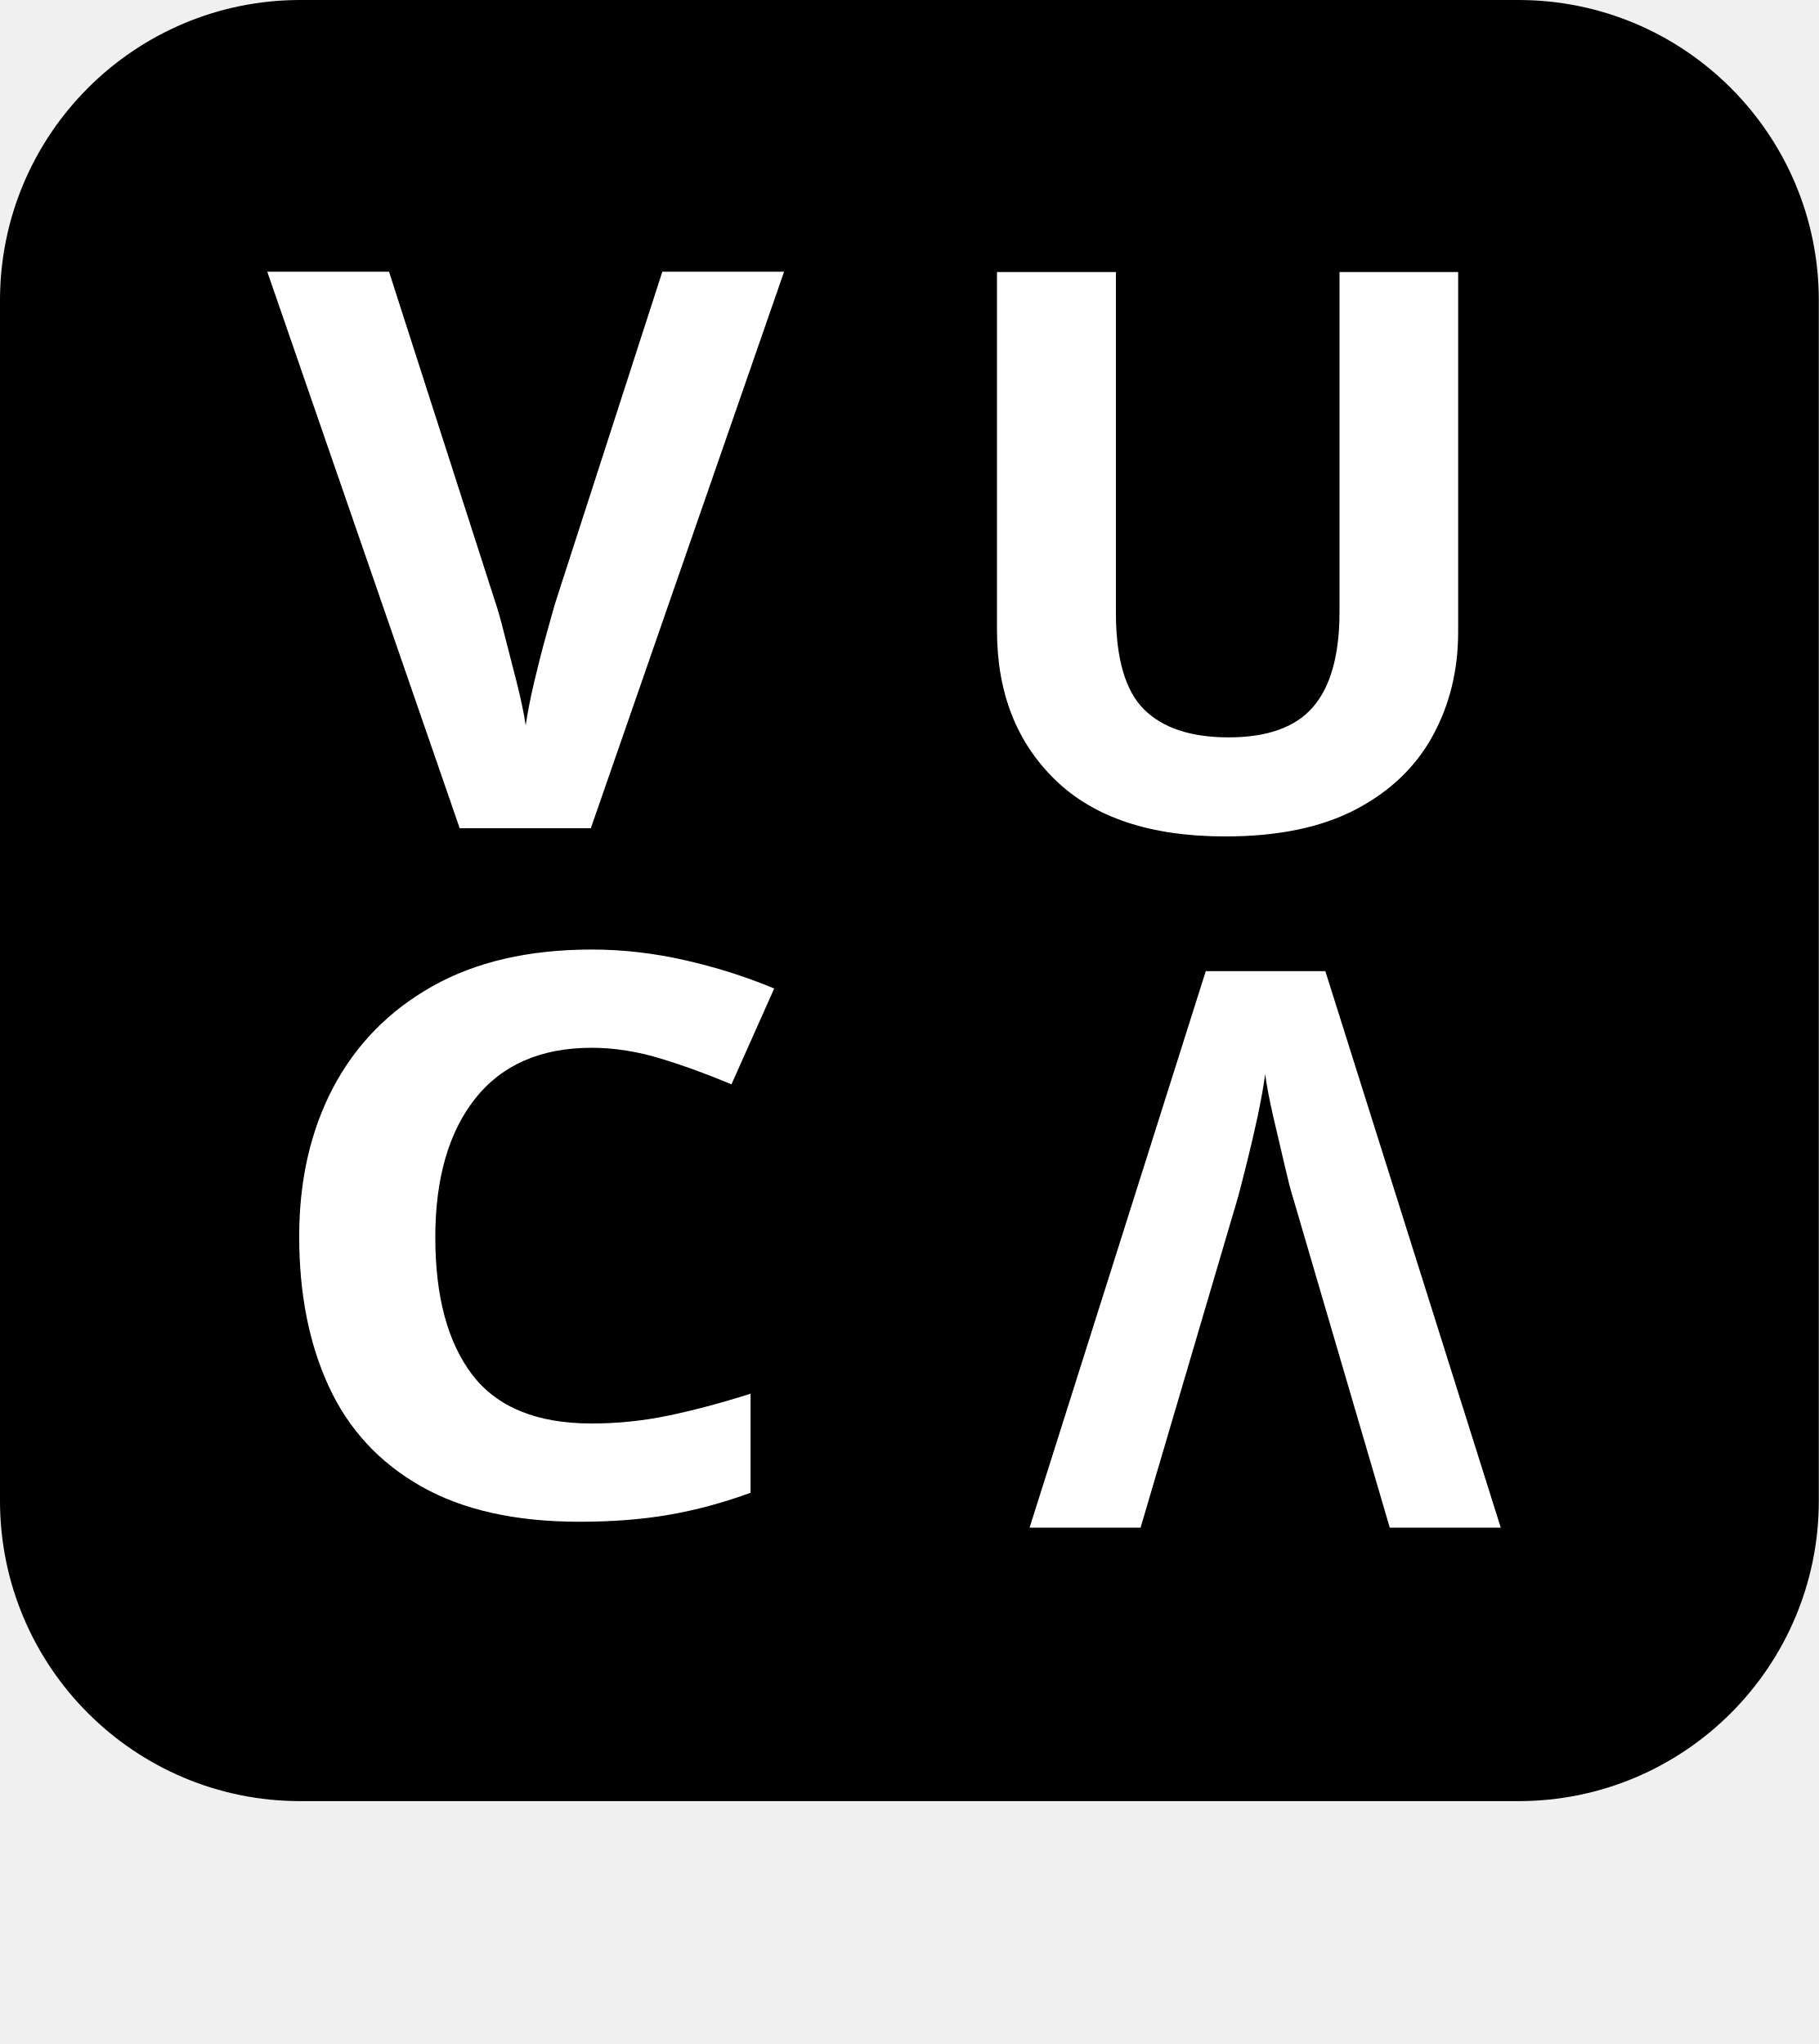
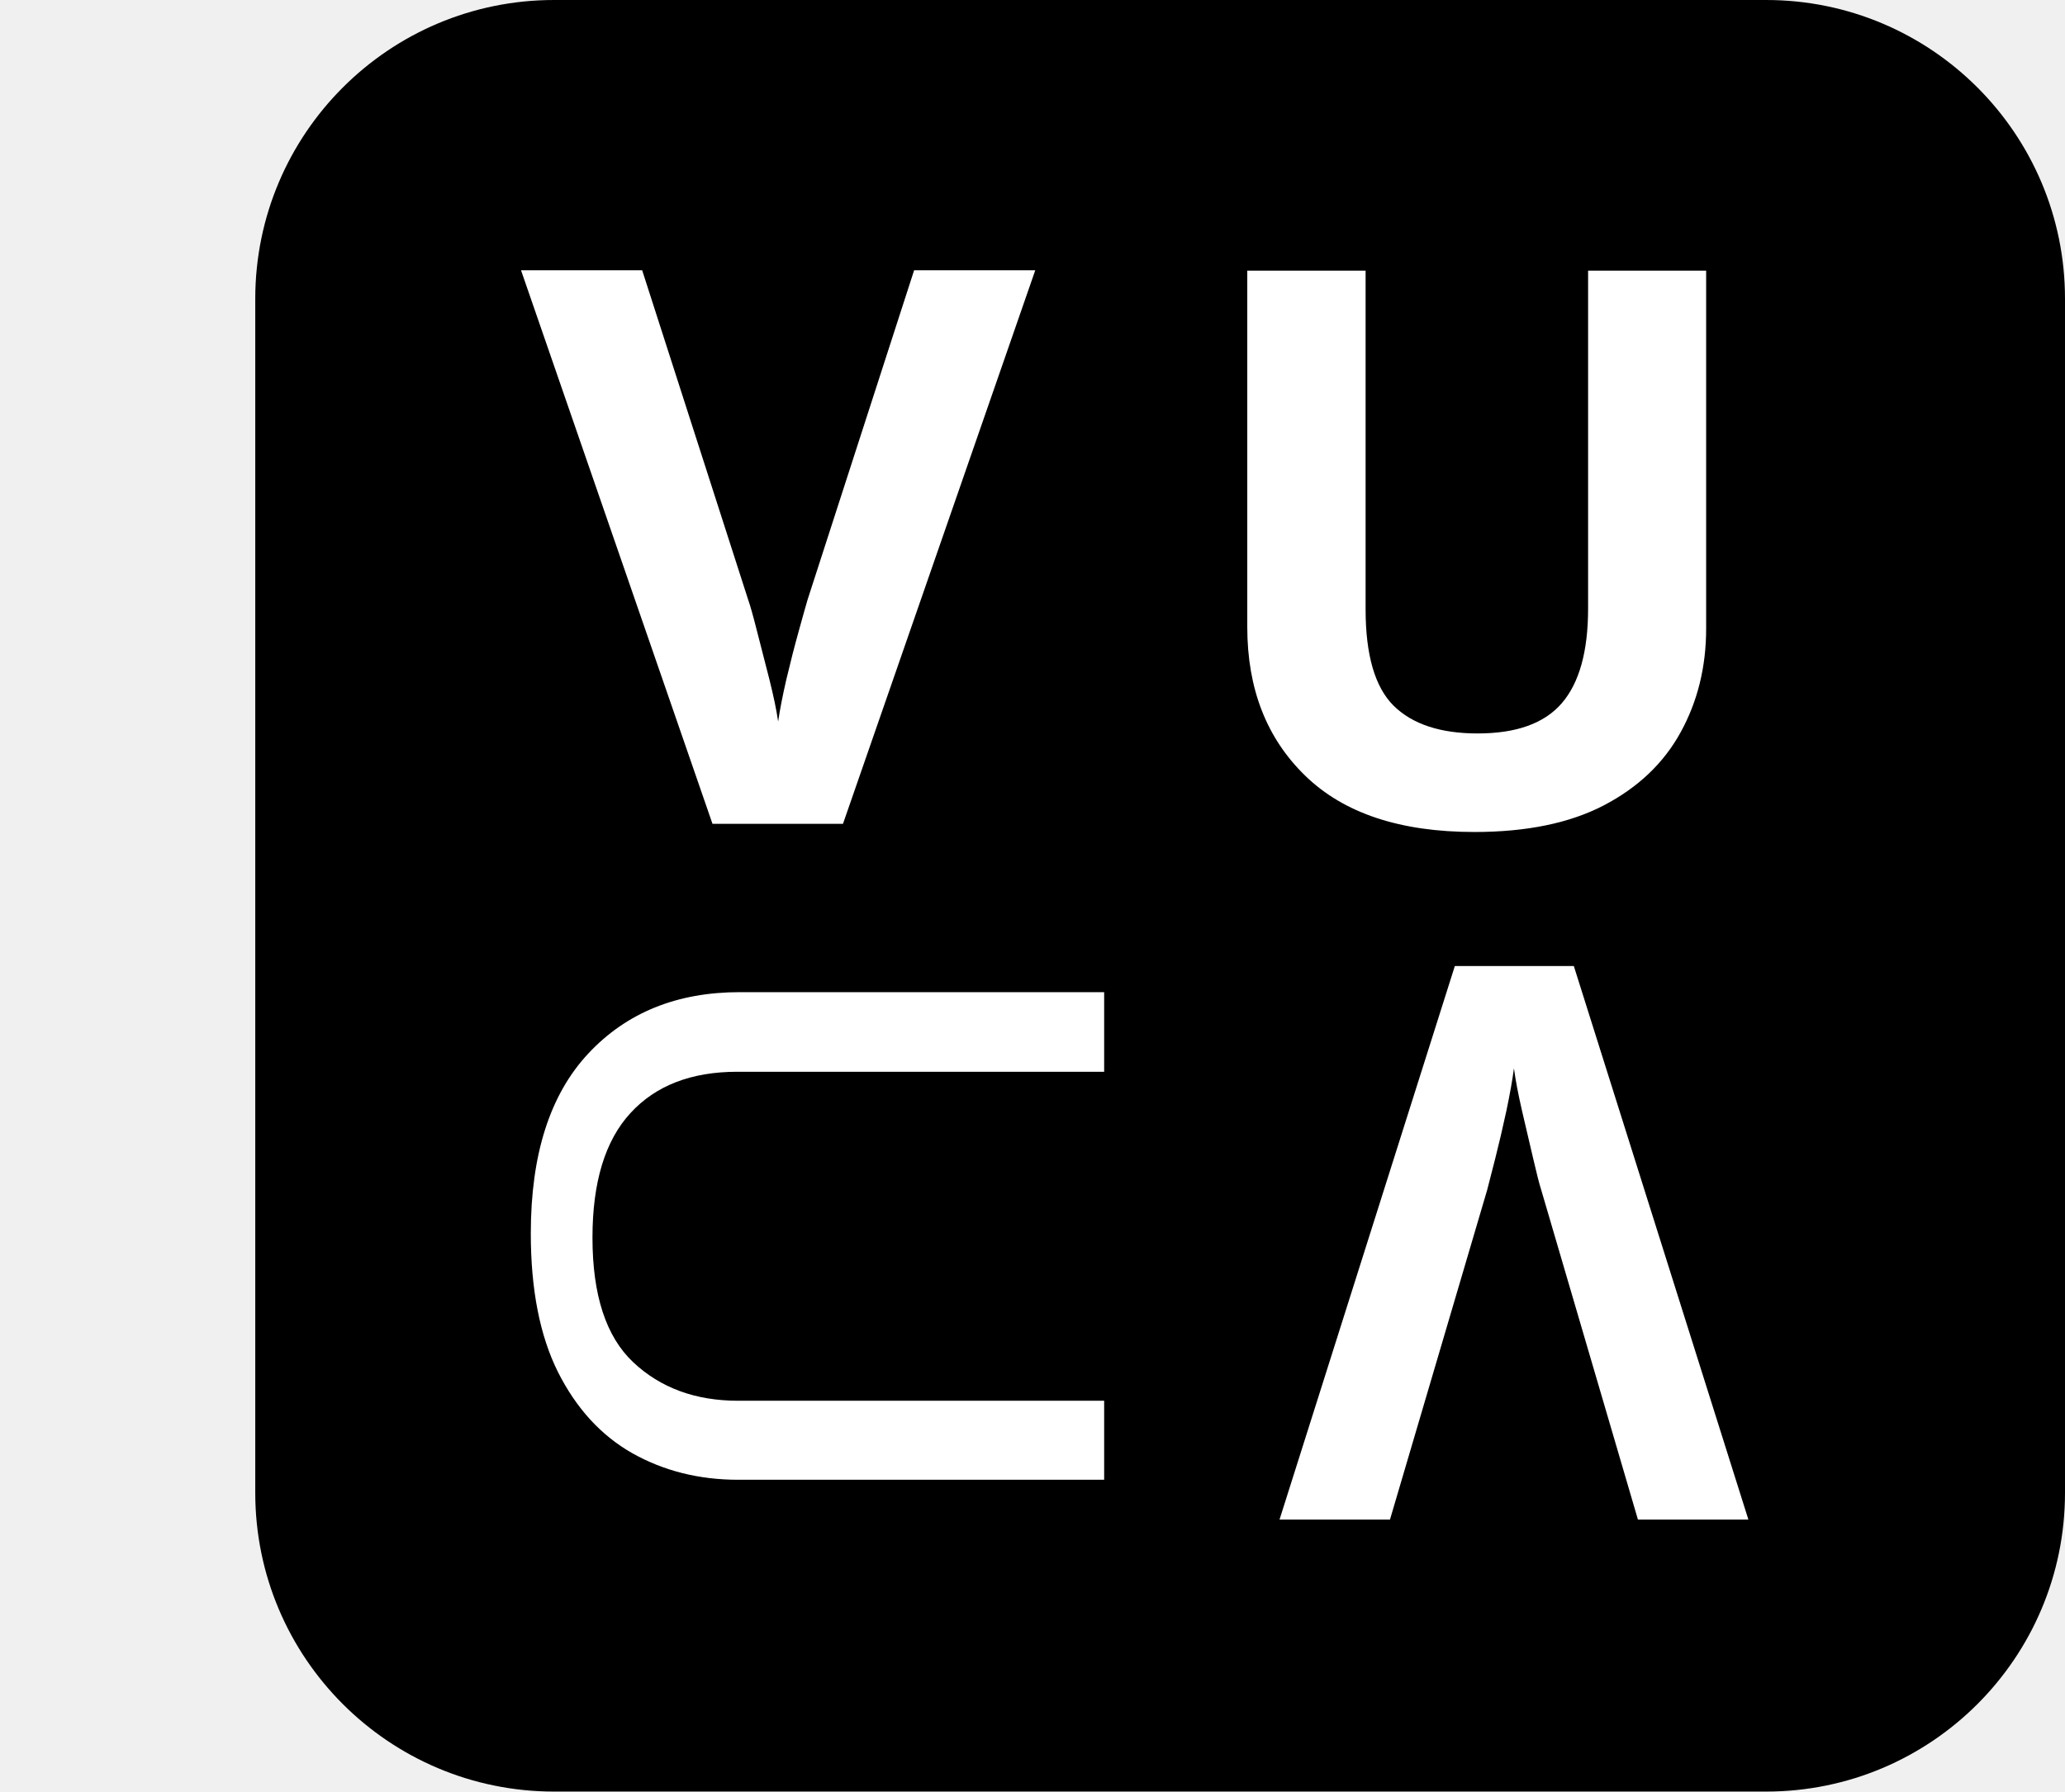
- <svg xmlns="http://www.w3.org/2000/svg" id="Camada_1" viewBox="0 0 105 117.99">
+ <svg xmlns="http://www.w3.org/2000/svg" id="Camada_1" data-name="Camada 1" viewBox="0 0 119.81 103.97">
  <defs>
    <style>
      .cls-1 {
+         font-family: Rowdies-Regular, Rowdies;
+         font-size: 45.96px;
+       }
+ 
+       .cls-1, .cls-2 {
        fill: #fff;
+       }
+ 
+       .cls-2 {
        font-family: Rowdies-Bold, Rowdies;
        font-size: 45px;
        font-weight: 700;
      }
    </style>
  </defs>
-   <rect width="105" height="103.97" rx="17.34" ry="17.34" />
-   <text class="cls-1" transform="translate(15.43 47.81) scale(1.02 1)">
+   <rect x="14.81" width="105" height="103.97" rx="17.34" ry="17.34" />
+   <text class="cls-2" transform="translate(30.23 47.81) scale(1.02 1)">
    <tspan x="0" y="0">V</tspan>
  </text>
-   <text class="cls-1" transform="translate(53.69 47.83) scale(1.01 1)">
+   <text class="cls-2" transform="translate(68.5 47.83) scale(1.01 1)">
    <tspan x="0" y="0">U</tspan>
  </text>
-   <text class="cls-1" transform="translate(14.35 87.39) scale(1.12 1)">
-     <tspan x="0" y="0">C</tspan>
-   </text>
-   <text class="cls-1" transform="translate(86.64 56.06) rotate(-180) scale(.93 1)">
+   <text class="cls-2" transform="translate(101.44 56.06) rotate(-180) scale(.93 1)">
    <tspan x="0" y="0">V</tspan>
  </text>
+   <text class="cls-1" transform="translate(31.25 52.94) rotate(90) scale(1.12 1)">
+     <tspan x="0" y="0">U</tspan>
+   </text>
</svg>
